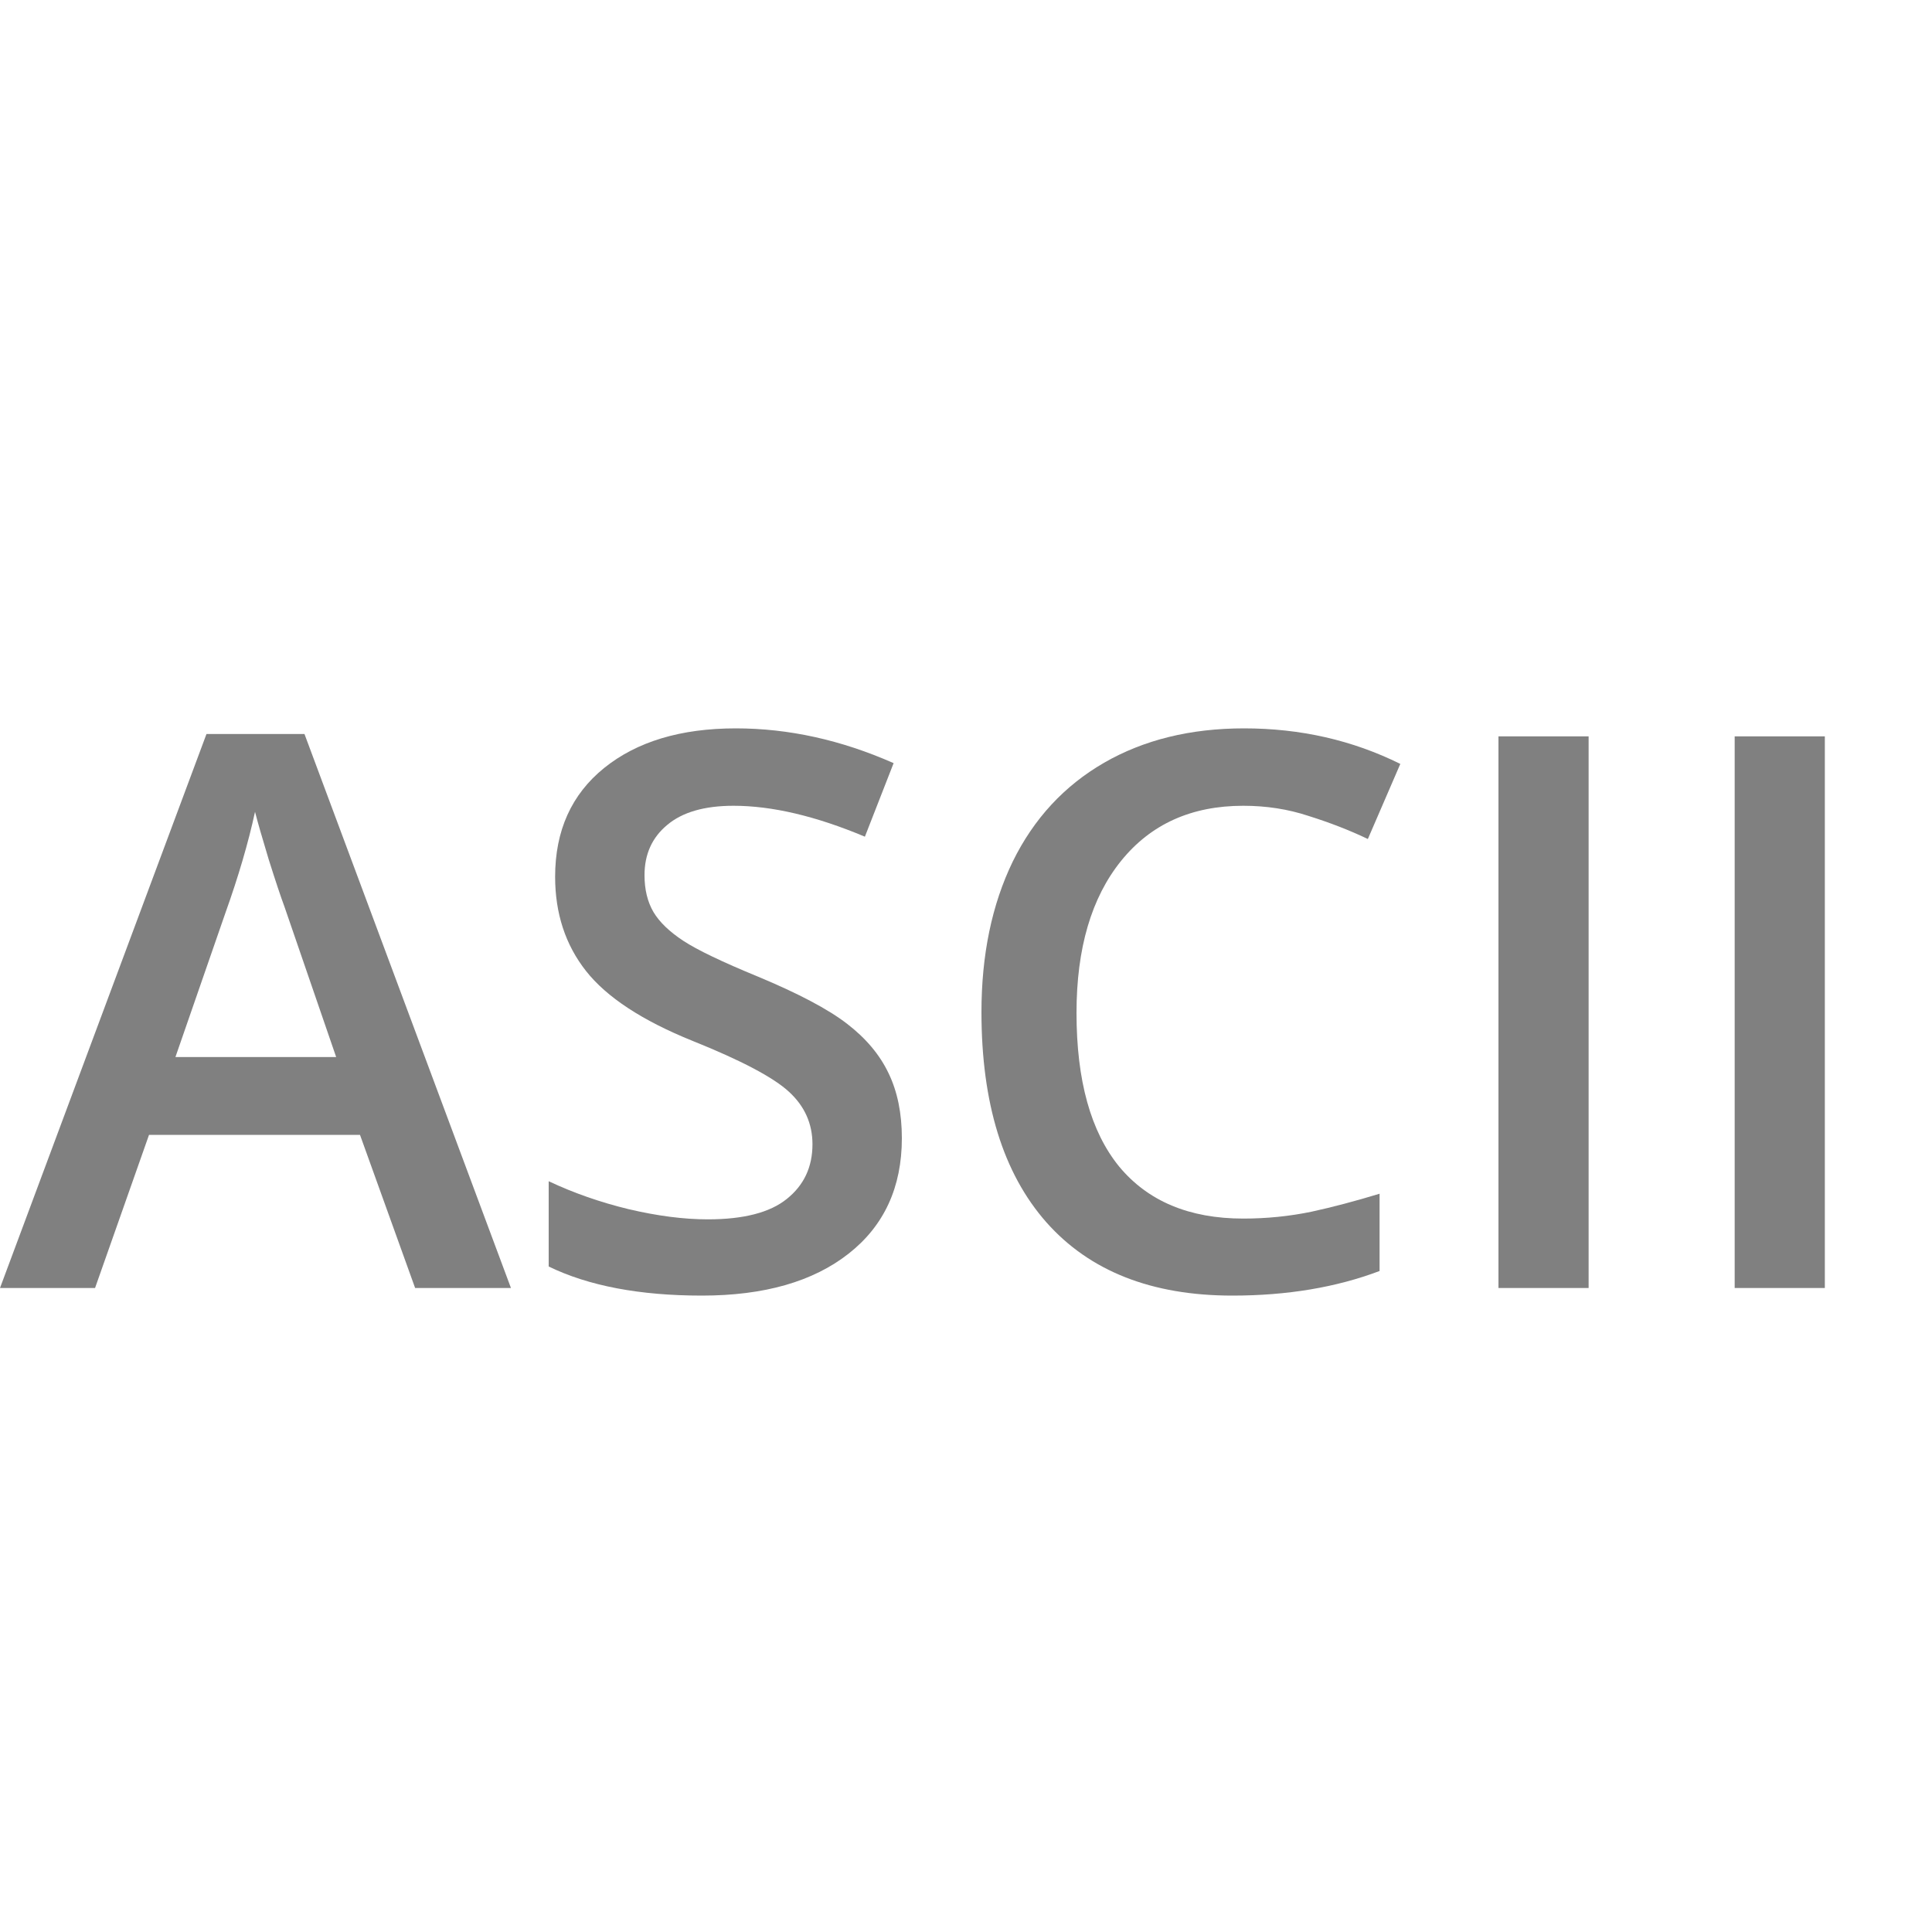
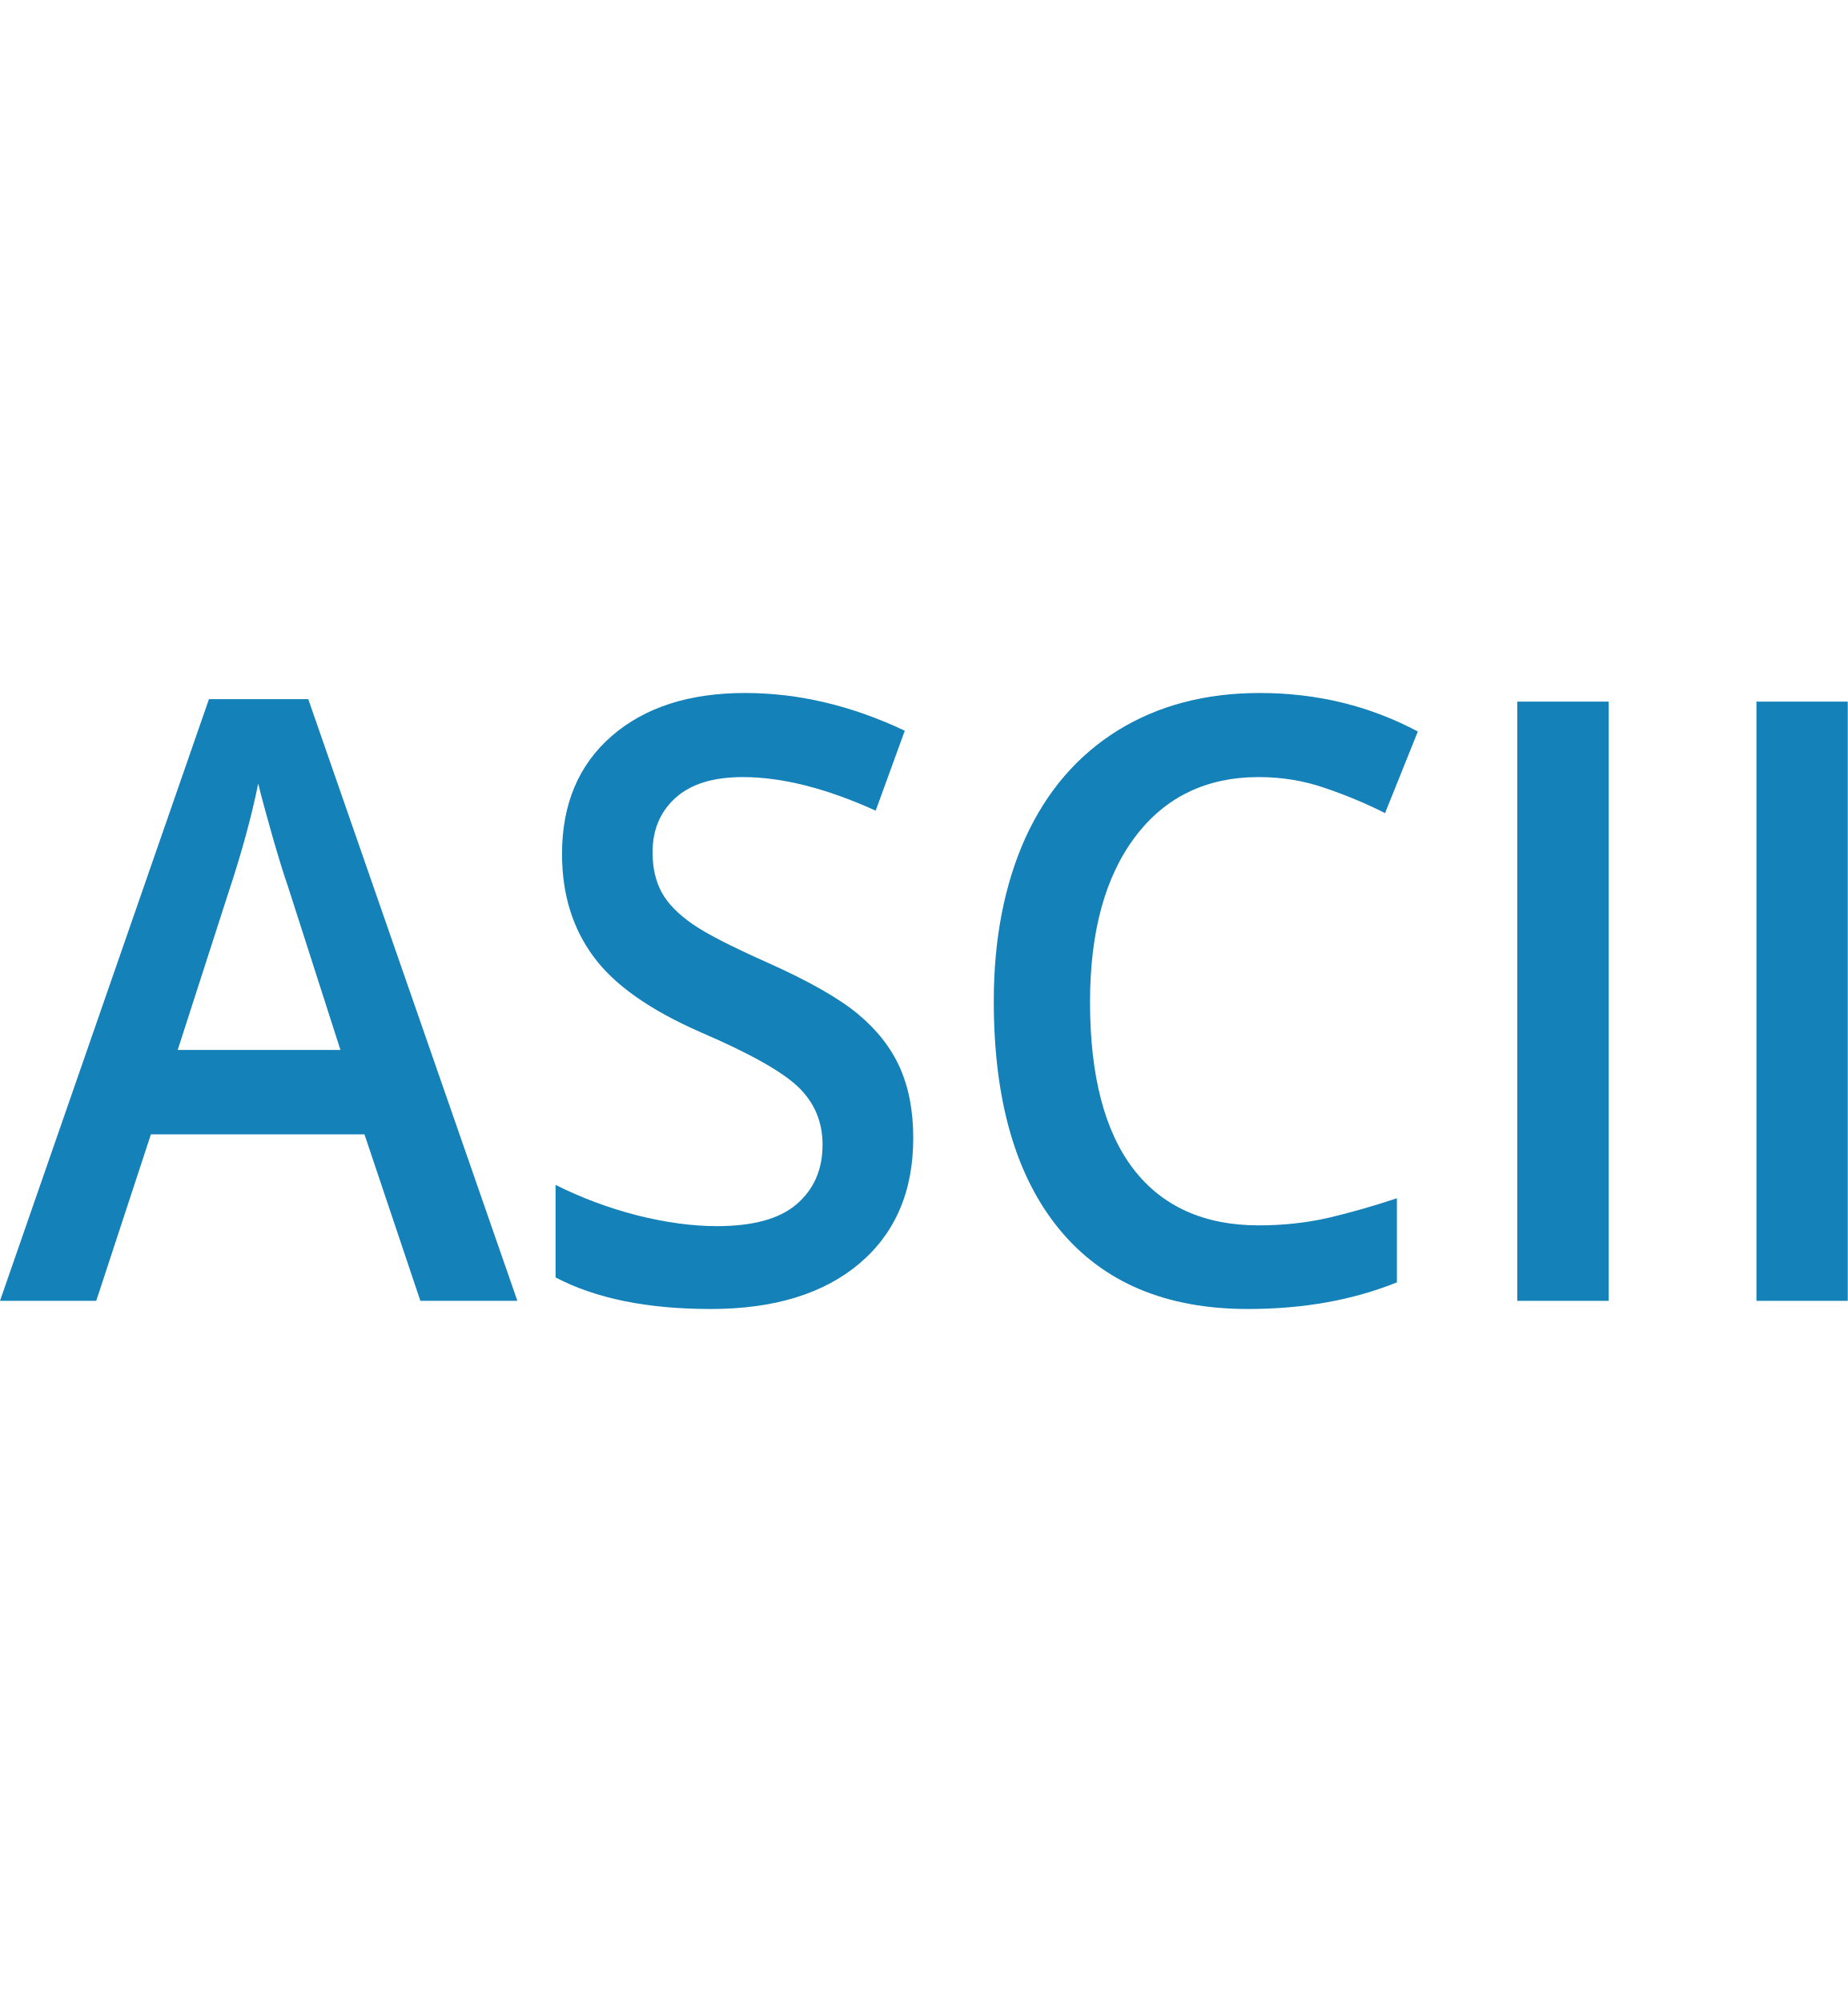
- <svg xmlns="http://www.w3.org/2000/svg" width="15" height="15" viewBox="0 0 15 15" fill="none">
-   <path d="M3.223 10L2.795 8.811H1.157L0.738 10H0L1.603 5.699H2.364L3.967 10H3.223ZM2.61 8.207L2.209 7.041C2.18 6.963 2.139 6.84 2.086 6.672C2.035 6.504 2 6.381 1.98 6.303C1.928 6.543 1.851 6.806 1.749 7.091L1.362 8.207H2.61Z" fill="#808080" />
-   <path d="M7.002 8.837C7.002 9.218 6.864 9.517 6.589 9.733C6.313 9.95 5.934 10.059 5.449 10.059C4.965 10.059 4.568 9.983 4.26 9.833V9.171C4.455 9.263 4.662 9.335 4.881 9.388C5.102 9.44 5.307 9.467 5.496 9.467C5.773 9.467 5.978 9.414 6.108 9.309C6.241 9.203 6.308 9.062 6.308 8.884C6.308 8.724 6.247 8.588 6.126 8.477C6.005 8.365 5.755 8.233 5.376 8.081C4.985 7.923 4.71 7.742 4.55 7.539C4.39 7.336 4.31 7.092 4.31 6.807C4.31 6.449 4.437 6.168 4.69 5.963C4.944 5.758 5.285 5.655 5.713 5.655C6.123 5.655 6.531 5.745 6.938 5.925L6.715 6.496C6.334 6.336 5.994 6.256 5.695 6.256C5.469 6.256 5.297 6.306 5.18 6.405C5.062 6.503 5.004 6.633 5.004 6.795C5.004 6.906 5.027 7.002 5.074 7.082C5.121 7.16 5.198 7.234 5.306 7.305C5.413 7.375 5.606 7.468 5.886 7.583C6.2 7.714 6.431 7.836 6.577 7.949C6.724 8.062 6.831 8.19 6.899 8.333C6.968 8.476 7.002 8.644 7.002 8.837Z" fill="#808080" />
-   <path d="M9.653 6.256C9.251 6.256 8.935 6.398 8.704 6.684C8.474 6.969 8.358 7.362 8.358 7.864C8.358 8.39 8.469 8.787 8.689 9.057C8.912 9.326 9.233 9.461 9.653 9.461C9.835 9.461 10.011 9.443 10.181 9.408C10.351 9.371 10.527 9.324 10.711 9.268V9.868C10.375 9.995 9.994 10.059 9.568 10.059C8.941 10.059 8.46 9.869 8.124 9.49C7.788 9.109 7.62 8.565 7.62 7.858C7.62 7.413 7.701 7.023 7.863 6.689C8.027 6.355 8.264 6.1 8.572 5.922C8.881 5.744 9.243 5.655 9.659 5.655C10.097 5.655 10.501 5.747 10.872 5.931L10.62 6.514C10.476 6.445 10.322 6.386 10.16 6.335C10 6.282 9.831 6.256 9.653 6.256Z" fill="#808080" />
-   <path d="M11.634 10V5.717H12.334V10H11.634Z" fill="#808080" />
-   <path d="M13.468 10V5.717H14.168V10H13.468Z" fill="#808080" />
+ <svg xmlns="http://www.w3.org/2000/svg" width="12" height="13" viewBox="0 0 12 13" fill="none">
+   <path d="M2.73 8.447L2.367 7.366H0.98L0.625 8.447H0L1.357 4.54H2.002L3.36 8.447H2.73ZM2.211 6.818L1.871 5.759C1.846 5.688 1.811 5.576 1.767 5.423C1.724 5.271 1.694 5.159 1.677 5.088C1.633 5.306 1.567 5.545 1.481 5.804L1.154 6.818H2.211Z" fill="#1481B8" />
+   <path d="M5.931 7.39C5.931 7.736 5.814 8.008 5.581 8.205C5.347 8.402 5.026 8.5 4.615 8.5C4.205 8.5 3.869 8.432 3.608 8.295V7.694C3.773 7.777 3.949 7.843 4.134 7.891C4.321 7.938 4.495 7.962 4.655 7.962C4.89 7.962 5.063 7.915 5.174 7.819C5.286 7.723 5.342 7.594 5.342 7.433C5.342 7.287 5.291 7.164 5.189 7.063C5.086 6.962 4.874 6.842 4.553 6.704C4.223 6.56 3.989 6.396 3.854 6.211C3.718 6.027 3.65 5.805 3.65 5.546C3.65 5.221 3.758 4.966 3.973 4.779C4.188 4.593 4.476 4.5 4.839 4.5C5.186 4.5 5.532 4.582 5.876 4.745L5.687 5.264C5.365 5.118 5.077 5.046 4.824 5.046C4.632 5.046 4.486 5.091 4.387 5.181C4.288 5.27 4.238 5.388 4.238 5.535C4.238 5.636 4.258 5.723 4.298 5.796C4.337 5.867 4.403 5.934 4.494 5.998C4.585 6.062 4.749 6.146 4.985 6.251C5.251 6.37 5.447 6.481 5.571 6.584C5.695 6.687 5.786 6.803 5.844 6.932C5.902 7.062 5.931 7.215 5.931 7.39Z" fill="#1481B8" />
+   <path d="M8.176 5.046C7.835 5.046 7.567 5.175 7.372 5.434C7.177 5.693 7.079 6.051 7.079 6.507C7.079 6.984 7.173 7.345 7.36 7.59C7.548 7.835 7.821 7.957 8.176 7.957C8.33 7.957 8.479 7.941 8.623 7.909C8.767 7.875 8.916 7.833 9.072 7.781V8.327C8.787 8.442 8.465 8.5 8.104 8.5C7.573 8.5 7.165 8.328 6.881 7.984C6.596 7.638 6.454 7.144 6.454 6.501C6.454 6.097 6.523 5.743 6.66 5.439C6.799 5.136 6.999 4.904 7.261 4.742C7.522 4.581 7.829 4.5 8.181 4.5C8.552 4.5 8.894 4.583 9.208 4.75L8.995 5.28C8.873 5.218 8.743 5.164 8.605 5.117C8.47 5.07 8.327 5.046 8.176 5.046Z" fill="#1481B8" />
+   <path d="M9.854 8.447V4.556H10.447V8.447H9.854Z" fill="#1481B8" />
+   <path d="M11.407 8.447V4.556H12V8.447H11.407Z" fill="#1481B8" />
</svg>
